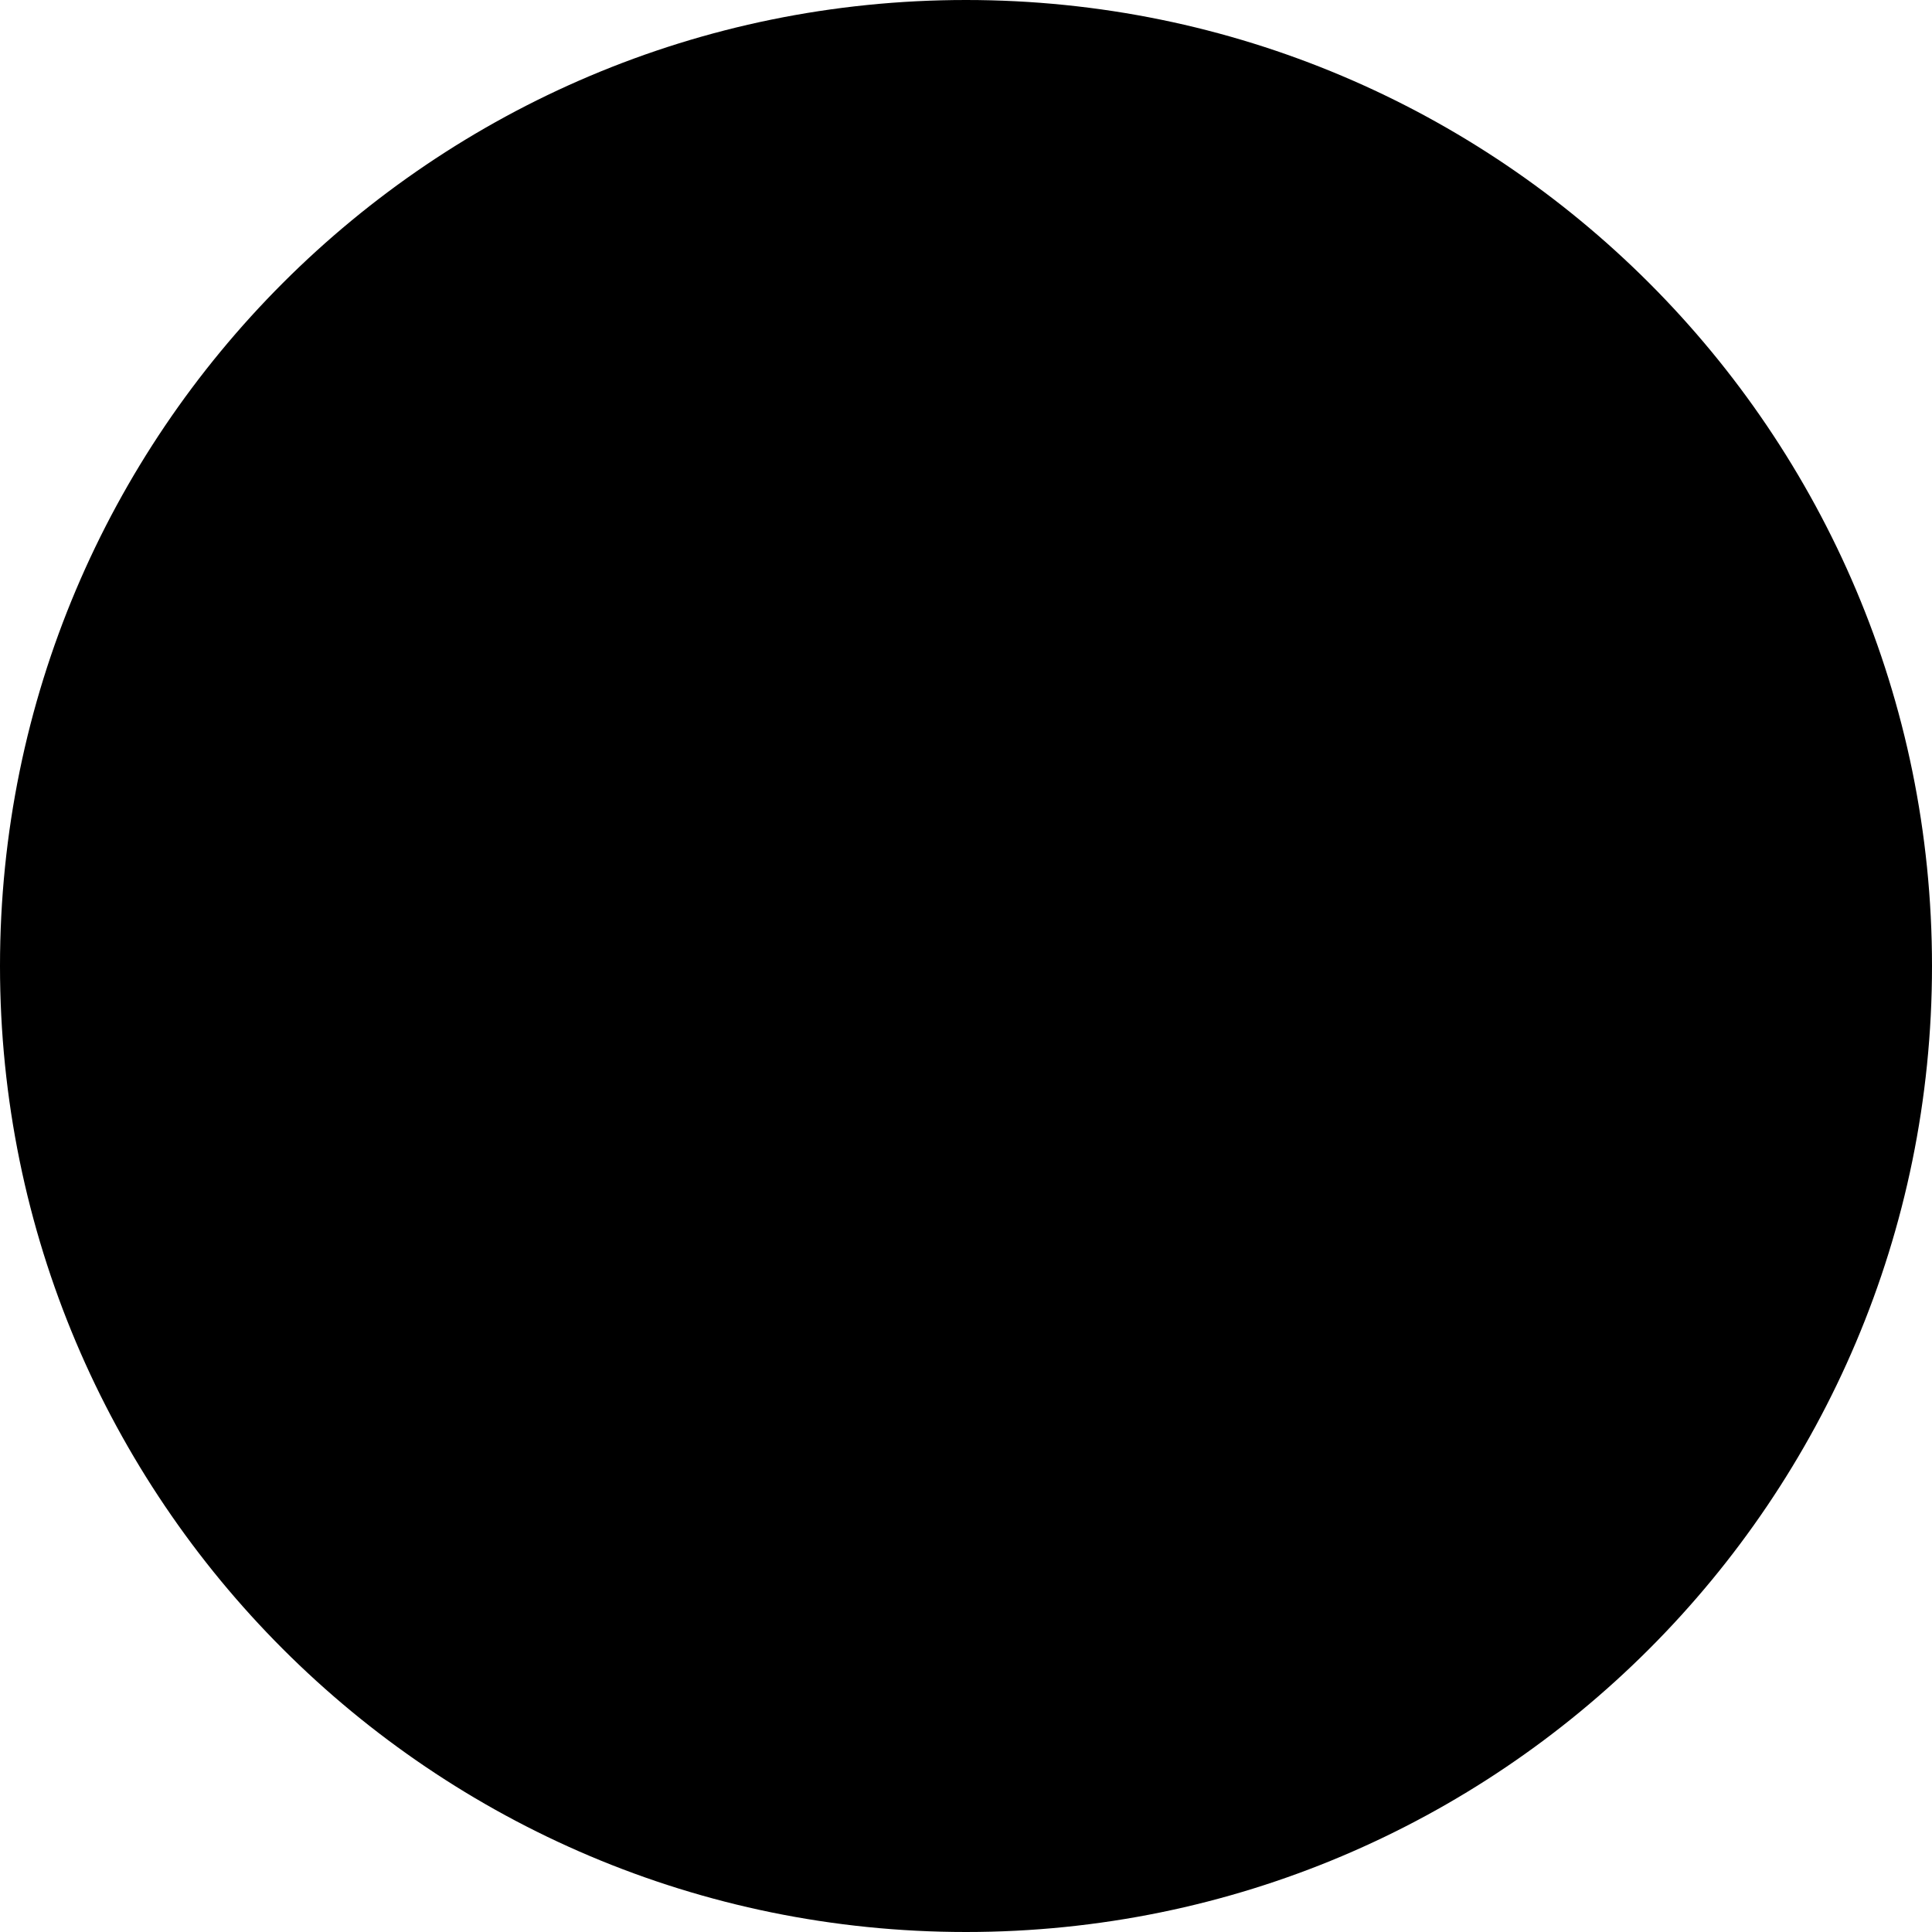
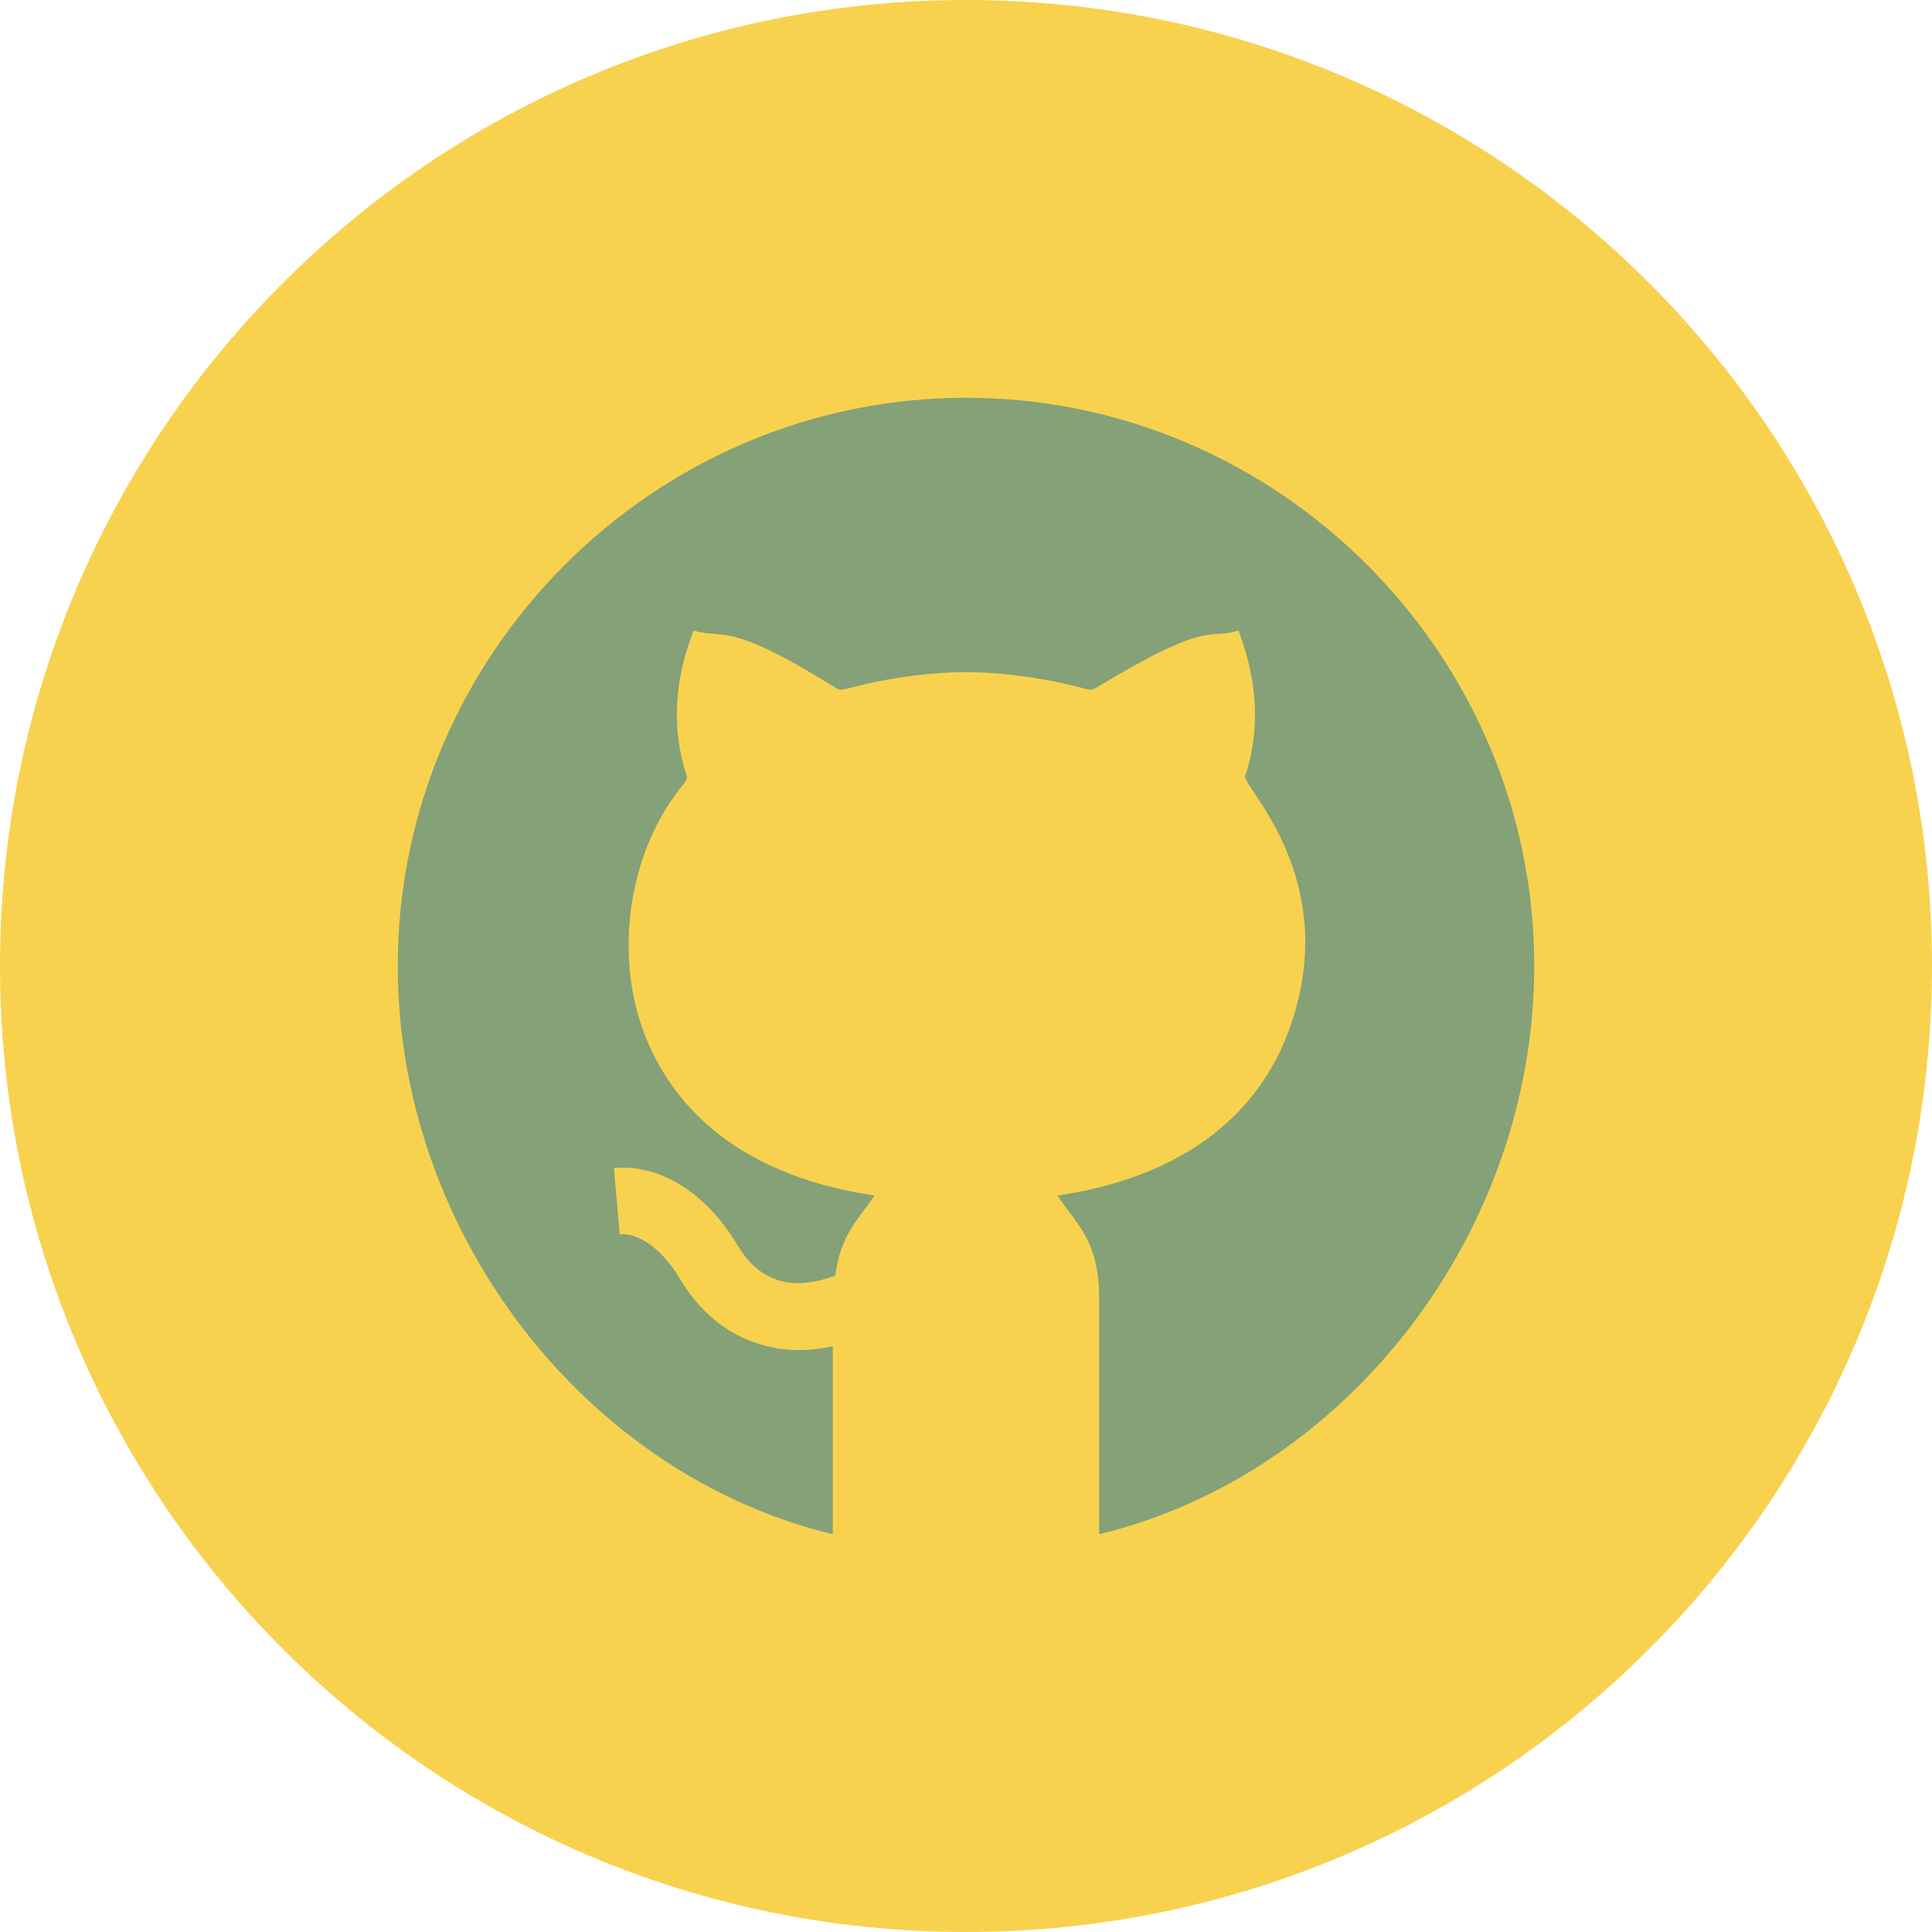
- <svg xmlns="http://www.w3.org/2000/svg" version="1.1" width="32" height="32" viewBox="0 0 32 32">
-   <path d="M32 16c0 8.837-7.163 16-16 16s-16-7.163-16-16c0-8.837 7.163-16 16-16s16 7.163 16 16z" />
-   <path d="M16 6.588c-5.169 0-9.412 4.242-9.412 9.412 0 4.411 3.095 8.419 7.206 9.412v-3.114c-0.407 0.089-0.782 0.092-1.197-0.030-0.556-0.164-1.008-0.535-1.344-1.1-0.214-0.361-0.593-0.752-0.988-0.723l-0.097-1.099c0.855-0.073 1.595 0.521 2.034 1.259 0.195 0.328 0.419 0.52 0.708 0.605 0.278 0.082 0.578 0.043 0.926-0.080 0.088-0.698 0.407-0.959 0.648-1.326v-0.001c-2.451-0.366-3.428-1.666-3.816-2.693-0.514-1.363-0.238-3.066 0.671-4.142 0.018-0.021 0.050-0.076 0.037-0.114-0.417-1.258 0.091-2.299 0.11-2.41 0.481 0.142 0.559-0.143 2.089 0.786l0.264 0.159c0.111 0.066 0.076 0.028 0.186 0.020 0.639-0.173 1.312-0.269 1.975-0.278 0.668 0.009 1.337 0.104 2.002 0.285l0.086 0.009c-0.007-0.001 0.023-0.005 0.075-0.036 1.911-1.157 1.842-0.779 2.355-0.946 0.019 0.111 0.519 1.169 0.107 2.411-0.056 0.171 1.657 1.739 0.708 4.256-0.388 1.027-1.365 2.328-3.816 2.693v0.001c0.314 0.479 0.692 0.734 0.69 1.722v3.887c4.111-0.993 7.206-5 7.206-9.412 0-5.169-4.242-9.412-9.412-9.412v0z" />
+ <svg xmlns="http://www.w3.org/2000/svg" width="34" height="34" viewBox="0 0 34 34" fill="none">
+   <path d="M34 17C34 26.389 26.389 34 17 34C7.611 34 0 26.389 0 17C0 7.611 7.611 0 17 0C26.389 0 34 7.611 34 17Z" fill="#F8D24E" />
+   <path d="M17 7C11.507 7 7 11.507 7 17C7 21.687 10.289 25.945 14.656 27V23.692C14.223 23.786 13.825 23.789 13.385 23.659C12.794 23.485 12.314 23.091 11.957 22.491C11.73 22.108 11.327 21.692 10.907 21.722L10.804 20.555C11.713 20.477 12.498 21.109 12.965 21.892C13.172 22.241 13.411 22.445 13.717 22.535C14.012 22.623 14.33 22.581 14.7 22.45C14.793 21.709 15.133 21.431 15.389 21.041V21.04C12.785 20.652 11.747 19.27 11.335 18.179C10.789 16.731 11.082 14.922 12.047 13.778C12.066 13.756 12.1 13.698 12.086 13.657C11.644 12.32 12.183 11.214 12.203 11.097C12.714 11.248 12.797 10.944 14.422 11.932L14.703 12.101C14.821 12.171 14.784 12.131 14.901 12.122C15.58 11.938 16.295 11.836 17 11.827C17.71 11.836 18.421 11.938 19.127 12.129L19.218 12.139C19.21 12.137 19.243 12.133 19.298 12.1C21.328 10.87 21.255 11.272 21.799 11.095C21.819 11.213 22.351 12.337 21.913 13.657C21.854 13.839 23.674 15.505 22.665 18.179C22.253 19.27 21.215 20.652 18.611 21.04V21.041C18.945 21.55 19.346 21.82 19.344 22.87V27C23.711 25.945 27 21.687 27 17C27 11.507 22.493 7 17 7V7Z" fill="#84A178" />
</svg>
